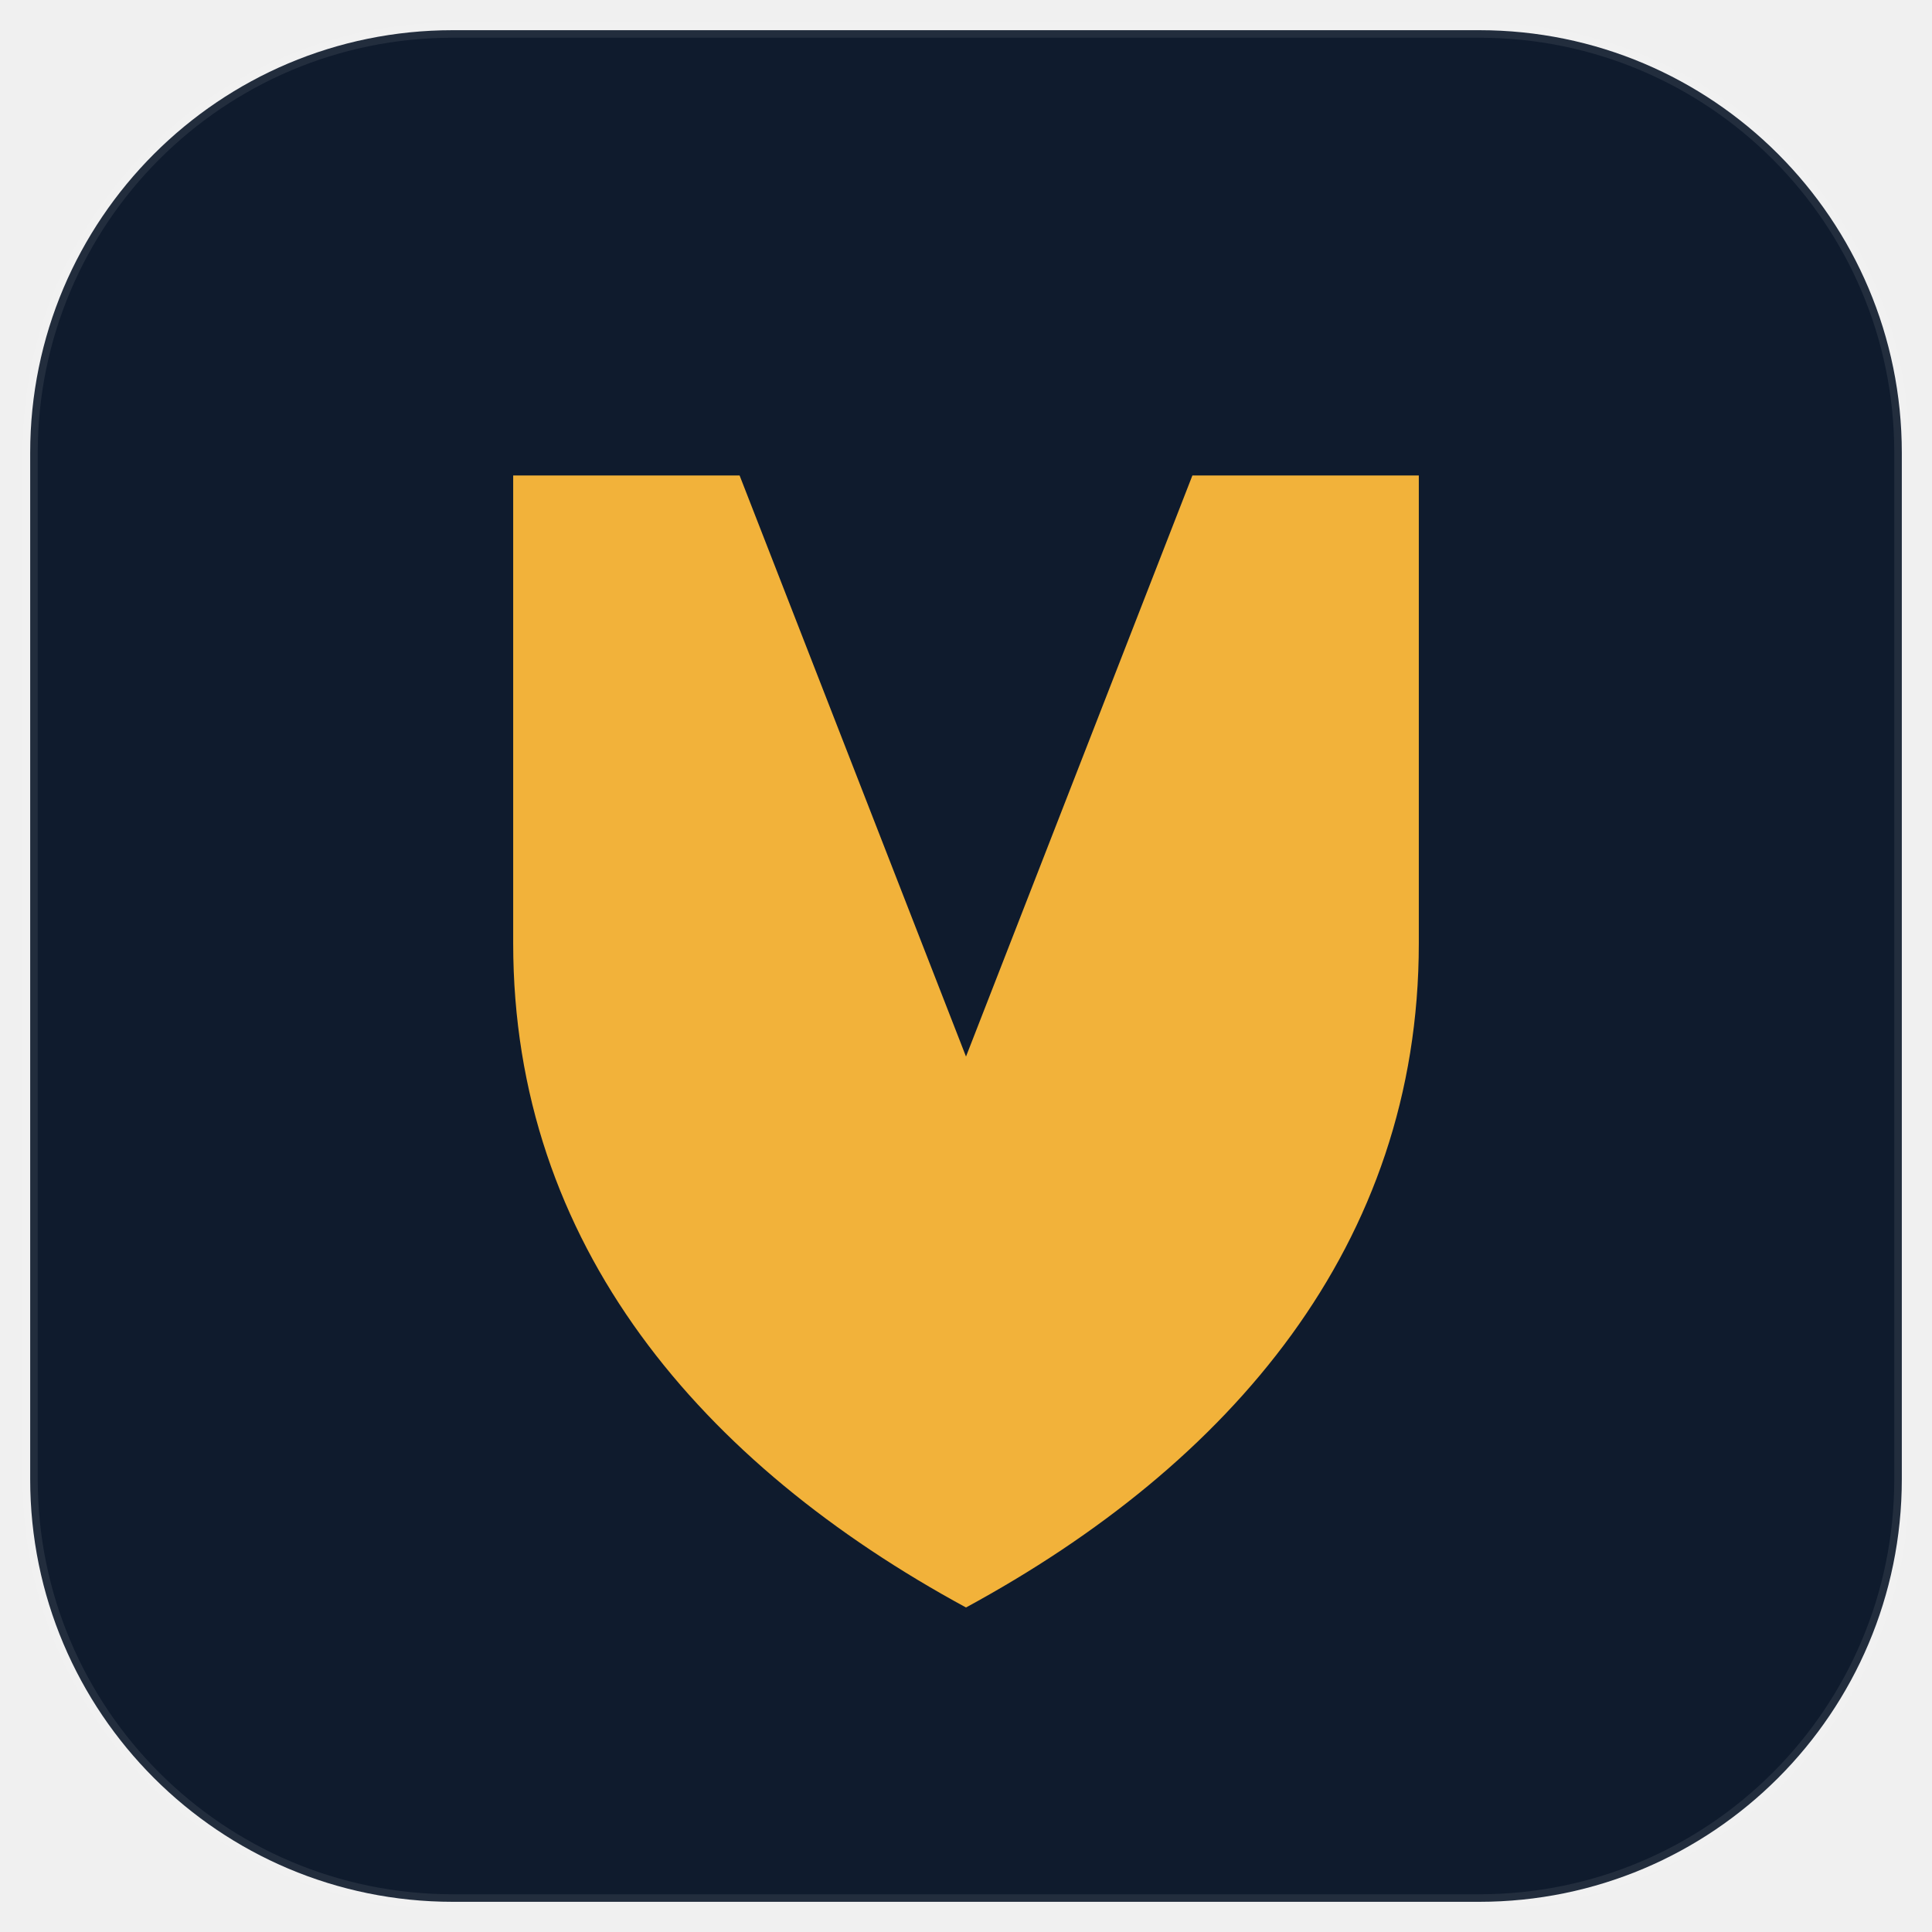
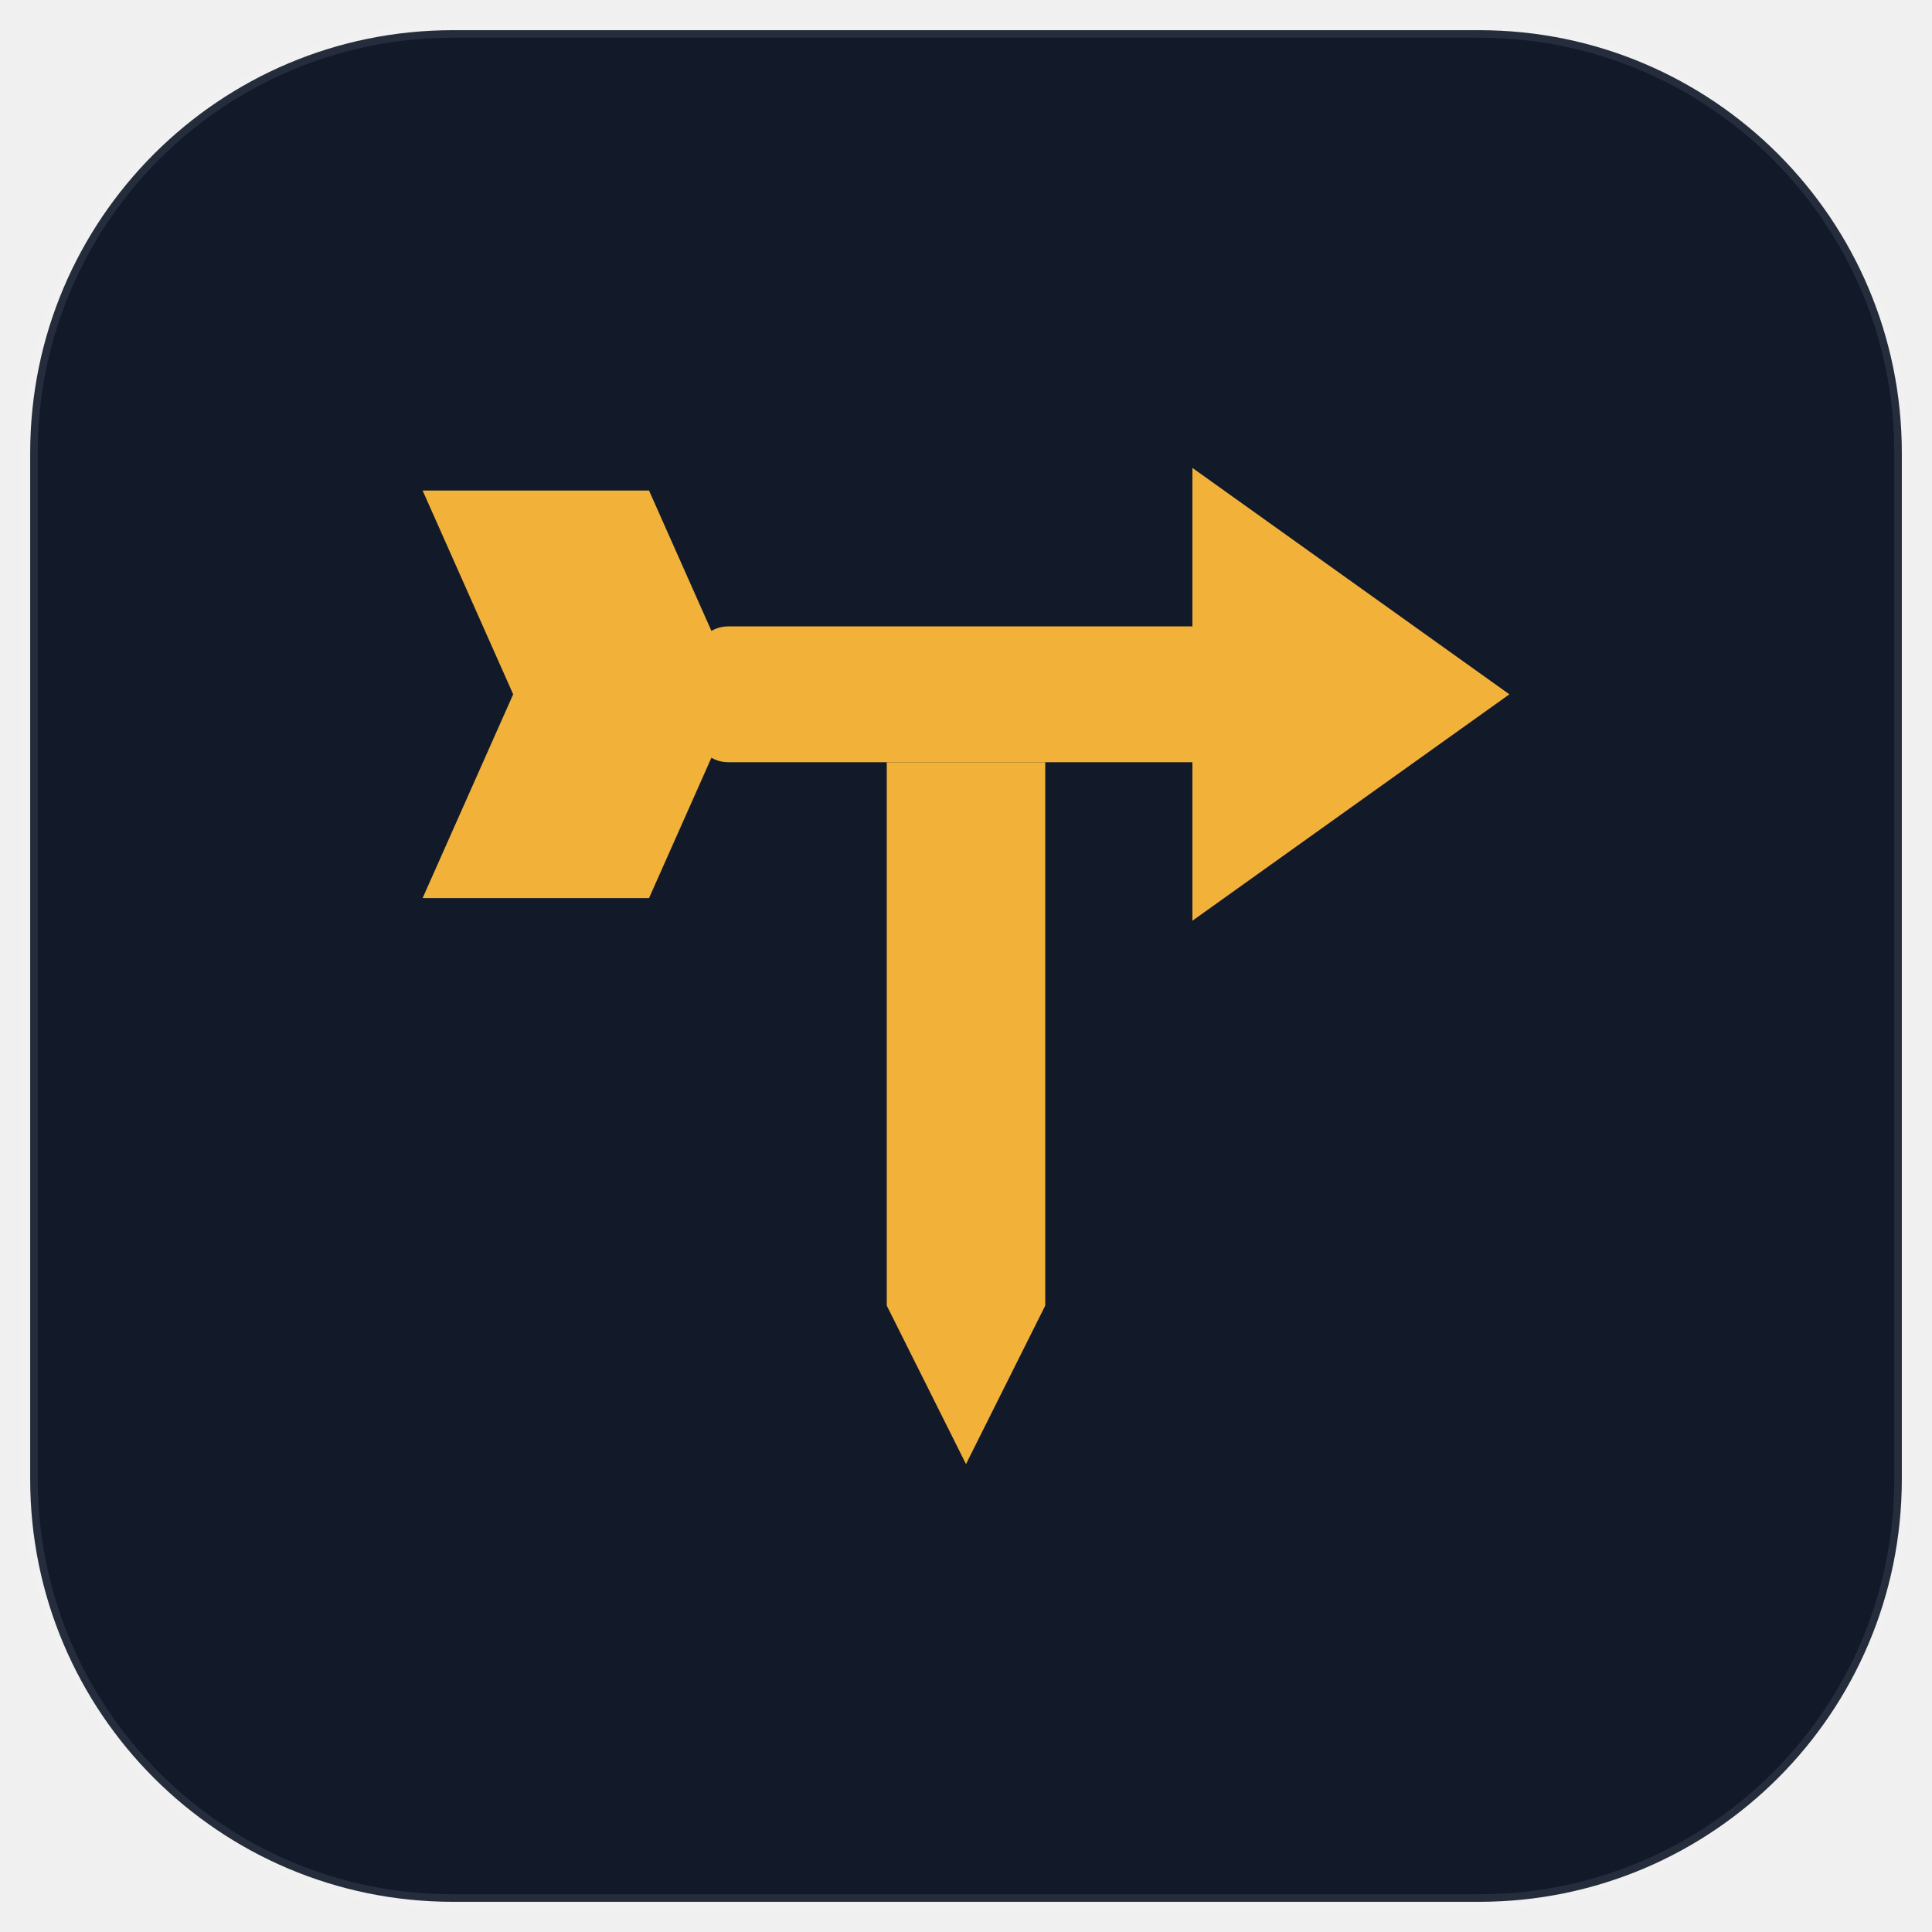
<svg xmlns="http://www.w3.org/2000/svg" viewBox="0 0 1024 1024">
-   <rect x="16" y="16" width="992" height="992" rx="224" fill="#0f1b2d" />
+   <rect x="16" y="16" width="992" height="992" rx="224" fill="#121a2a" />
  <rect x="16" y="16" width="992" height="992" rx="224" fill="none" stroke="#ffffff" stroke-opacity=".08" stroke-width="8" />
-   <path fill="#f2b23a" d="M272 252 L392 252 L512 560 L632 252 L752 252 L752 500 C752 660 652 776 512 852 C372 776 272 660 272 500 Z" />
+   <g transform="translate(128 104) scale(12)" fill="#f2b23a">
+     <path d="M8 13h10l4 9-4 9H8l4-9z" />
+     <rect x="20" y="19" width="24" height="6" rx="1.5" />
+     <path d="M42 12l14 10-14 10z" />
+     <path d="M28.5 25h7v24l-3.5 7-3.5-7z" />
+   </g>
</svg>
